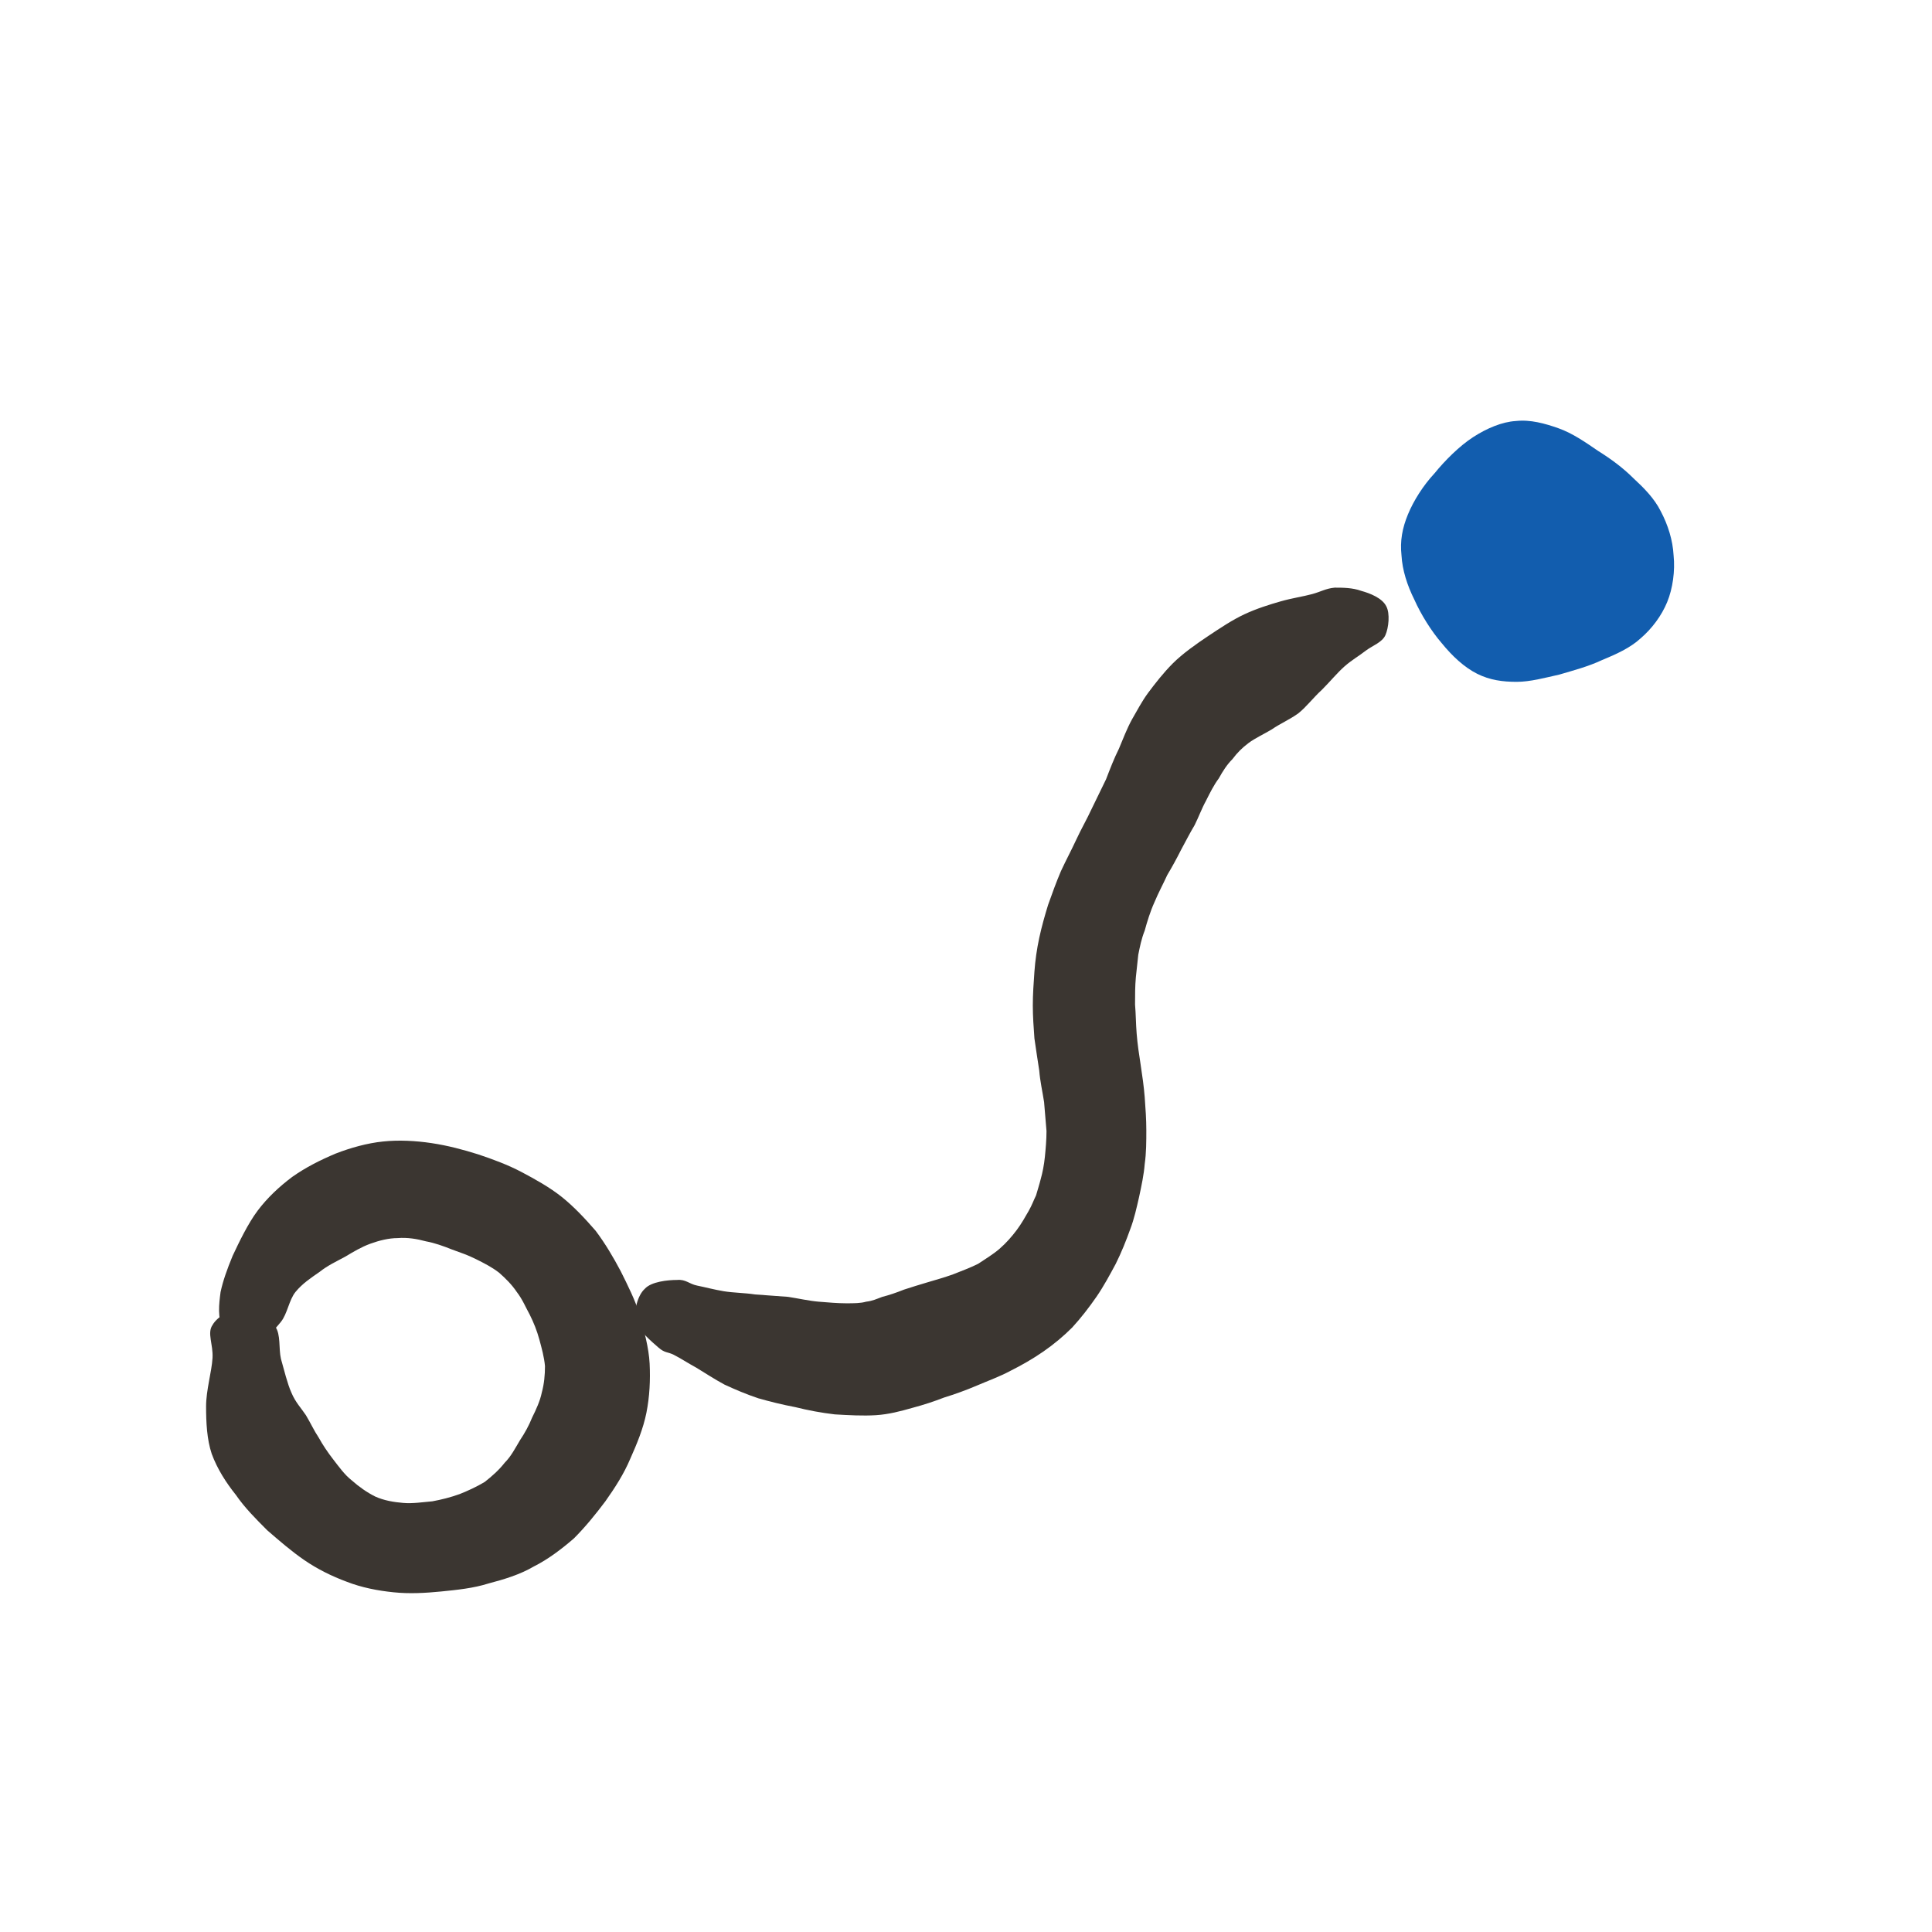
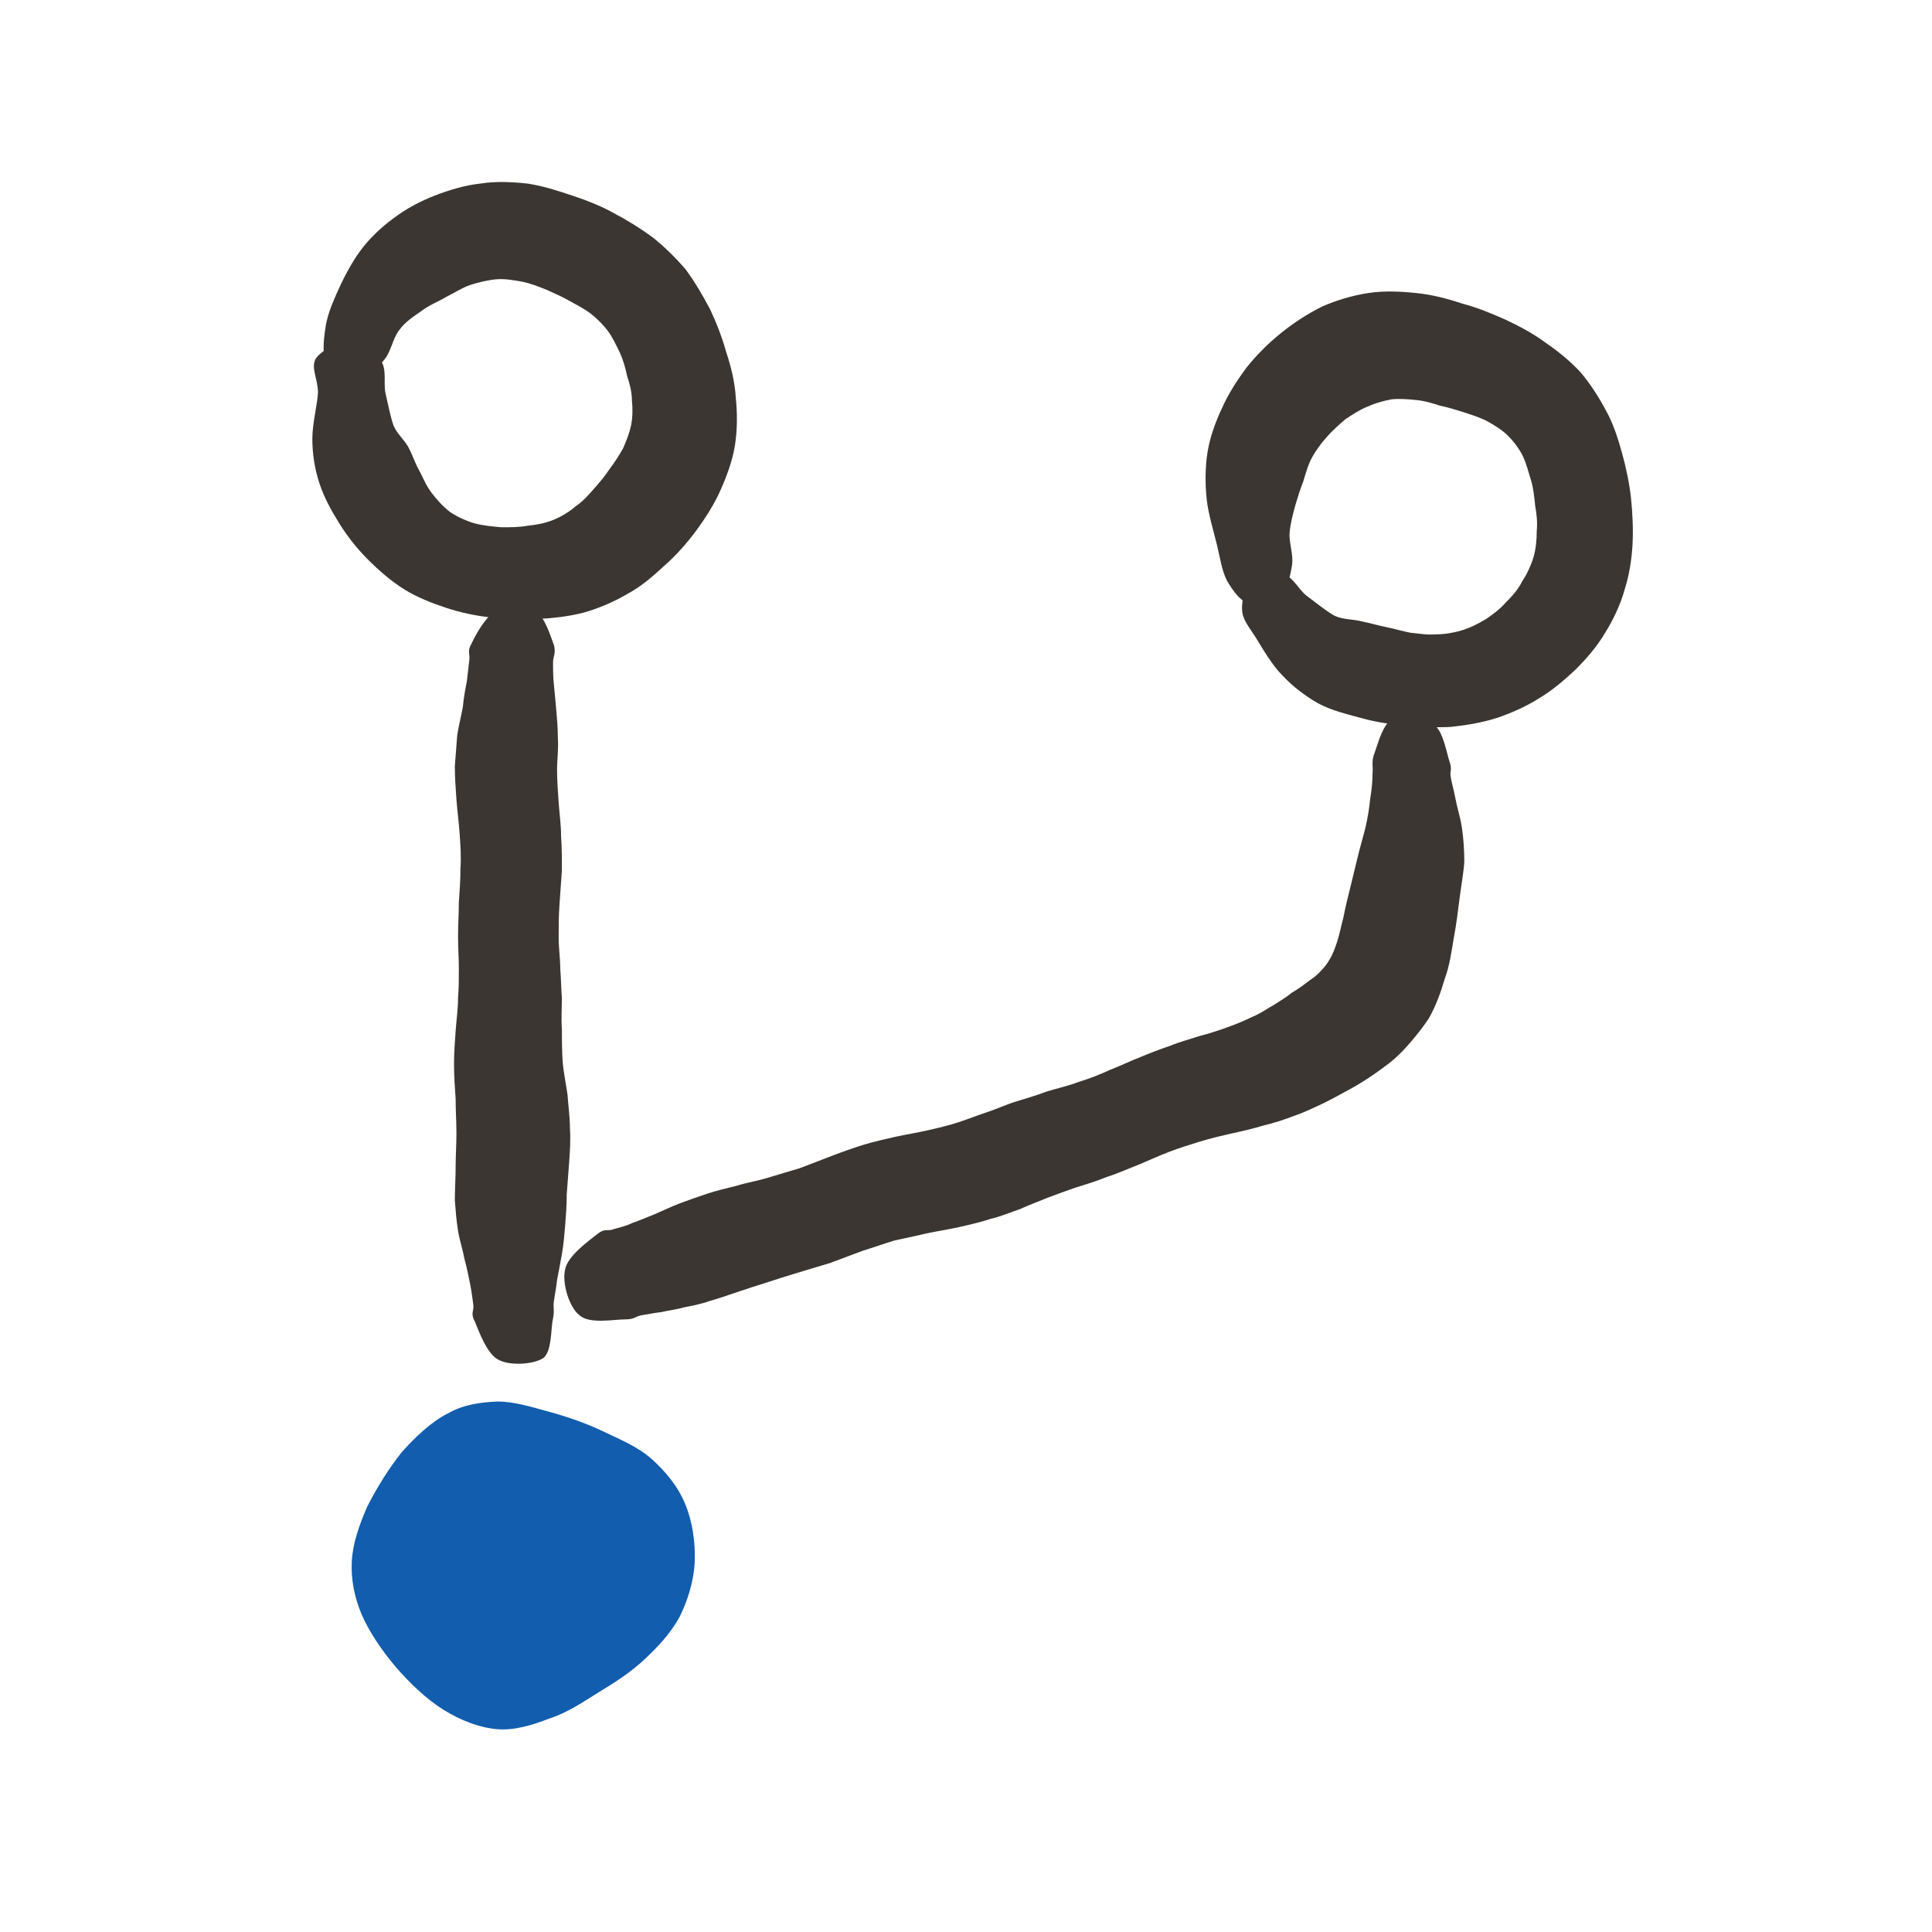
<svg xmlns="http://www.w3.org/2000/svg" viewBox="0 0 24 24" width="24" height="24">
  <g class="ink" fill="#3b3631">
-     <path d="M3.49 16.42C3.57 16.32 3.59 16.15 3.67 16.05C3.76 15.94 3.87 15.87 3.97 15.8C4.07 15.72 4.18 15.67 4.29 15.61C4.39 15.55 4.49 15.49 4.6 15.45C4.71 15.41 4.83 15.38 4.94 15.38C5.06 15.37 5.18 15.39 5.29 15.42C5.4 15.44 5.51 15.48 5.61 15.52C5.72 15.56 5.81 15.59 5.91 15.64C6.01 15.69 6.11 15.74 6.2 15.81C6.28 15.88 6.36 15.96 6.42 16.05C6.49 16.14 6.53 16.24 6.58 16.33C6.63 16.43 6.67 16.53 6.7 16.64C6.73 16.75 6.76 16.86 6.77 16.97C6.77 17.08 6.76 17.19 6.73 17.3C6.71 17.4 6.66 17.51 6.61 17.61C6.57 17.71 6.52 17.8 6.46 17.89C6.4 17.99 6.35 18.09 6.27 18.17C6.2 18.26 6.11 18.34 6.02 18.41C5.92 18.47 5.81 18.52 5.71 18.56C5.6 18.6 5.48 18.63 5.37 18.65C5.25 18.66 5.13 18.68 5.01 18.67C4.89 18.66 4.77 18.64 4.66 18.59C4.56 18.54 4.46 18.47 4.37 18.39C4.28 18.32 4.21 18.22 4.14 18.13C4.07 18.04 4.01 17.95 3.96 17.86C3.9 17.77 3.86 17.68 3.8 17.58C3.74 17.49 3.67 17.42 3.62 17.3C3.57 17.19 3.53 17.02 3.49 16.88C3.46 16.75 3.49 16.58 3.42 16.48C3.34 16.37 3.16 16.25 3.03 16.24C2.9 16.24 2.7 16.35 2.64 16.46C2.57 16.56 2.65 16.7 2.64 16.87C2.63 17.04 2.56 17.27 2.56 17.47C2.56 17.67 2.57 17.88 2.63 18.06C2.7 18.25 2.81 18.42 2.93 18.57C3.04 18.73 3.18 18.87 3.32 19.01C3.47 19.14 3.62 19.27 3.78 19.38C3.94 19.49 4.12 19.58 4.31 19.65C4.49 19.72 4.69 19.76 4.89 19.78C5.08 19.8 5.28 19.79 5.48 19.77C5.68 19.75 5.88 19.73 6.07 19.67C6.26 19.62 6.46 19.56 6.63 19.46C6.81 19.37 6.98 19.24 7.13 19.11C7.27 18.97 7.4 18.81 7.52 18.65C7.64 18.48 7.75 18.31 7.83 18.12C7.91 17.94 7.99 17.75 8.03 17.55C8.07 17.35 8.08 17.14 8.07 16.94C8.06 16.74 8 16.53 7.95 16.34C7.89 16.15 7.8 15.97 7.71 15.79C7.62 15.62 7.52 15.45 7.4 15.29C7.27 15.14 7.13 14.99 6.98 14.87C6.83 14.75 6.65 14.65 6.48 14.56C6.31 14.47 6.12 14.4 5.94 14.34C5.75 14.28 5.56 14.23 5.36 14.2C5.16 14.17 4.95 14.16 4.76 14.18C4.56 14.2 4.35 14.26 4.17 14.33C3.98 14.41 3.8 14.5 3.63 14.62C3.47 14.74 3.32 14.88 3.2 15.04C3.08 15.2 2.97 15.43 2.89 15.6C2.82 15.77 2.77 15.91 2.74 16.05C2.72 16.2 2.7 16.38 2.77 16.49C2.84 16.59 3.04 16.69 3.16 16.68C3.28 16.67 3.4 16.53 3.49 16.42Z" />
-     <path d="M8.18 16.74C8.26 16.81 8.29 16.79 8.37 16.83C8.45 16.87 8.54 16.93 8.65 16.99C8.75 17.05 8.87 17.13 9 17.2C9.13 17.26 9.27 17.32 9.42 17.37C9.56 17.41 9.72 17.45 9.88 17.48C10.04 17.52 10.2 17.55 10.37 17.57C10.54 17.58 10.72 17.59 10.88 17.58C11.04 17.57 11.19 17.53 11.33 17.49C11.48 17.45 11.6 17.41 11.73 17.36C11.86 17.32 12 17.27 12.14 17.21C12.28 17.15 12.42 17.1 12.55 17.03C12.69 16.96 12.83 16.88 12.96 16.79C13.09 16.7 13.21 16.6 13.32 16.49C13.43 16.37 13.53 16.24 13.62 16.11C13.71 15.98 13.79 15.83 13.86 15.7C13.93 15.56 13.99 15.41 14.04 15.27C14.09 15.14 14.12 15 14.15 14.87C14.18 14.73 14.21 14.59 14.22 14.46C14.24 14.32 14.24 14.18 14.24 14.04C14.24 13.9 14.23 13.77 14.22 13.63C14.21 13.5 14.19 13.36 14.17 13.23C14.15 13.1 14.13 12.97 14.12 12.84C14.11 12.72 14.11 12.59 14.1 12.48C14.1 12.36 14.1 12.25 14.11 12.14C14.12 12.04 14.13 11.95 14.14 11.86C14.16 11.76 14.18 11.66 14.22 11.56C14.25 11.45 14.29 11.32 14.34 11.21C14.39 11.09 14.45 10.98 14.5 10.87C14.56 10.77 14.62 10.66 14.67 10.56C14.73 10.45 14.78 10.35 14.84 10.25C14.89 10.15 14.93 10.04 14.98 9.95C15.03 9.85 15.08 9.75 15.14 9.67C15.19 9.58 15.24 9.5 15.31 9.43C15.37 9.35 15.43 9.29 15.51 9.23C15.59 9.17 15.7 9.12 15.8 9.06C15.9 8.99 16.02 8.94 16.13 8.86C16.23 8.78 16.32 8.66 16.42 8.57C16.52 8.47 16.61 8.36 16.7 8.28C16.79 8.2 16.88 8.15 16.97 8.08C17.05 8.02 17.17 7.98 17.21 7.89C17.25 7.8 17.27 7.62 17.22 7.53C17.17 7.43 17.02 7.37 16.91 7.34C16.8 7.3 16.68 7.3 16.58 7.3C16.47 7.31 16.41 7.35 16.3 7.38C16.19 7.41 16.05 7.43 15.91 7.47C15.77 7.51 15.61 7.56 15.46 7.63C15.31 7.7 15.16 7.8 15.01 7.9C14.86 8 14.69 8.12 14.57 8.24C14.45 8.36 14.35 8.49 14.26 8.61C14.18 8.72 14.13 8.82 14.06 8.94C14 9.05 13.95 9.18 13.9 9.3C13.84 9.42 13.79 9.55 13.74 9.68C13.68 9.8 13.62 9.93 13.56 10.05C13.5 10.18 13.43 10.3 13.37 10.43C13.31 10.56 13.24 10.69 13.18 10.82C13.12 10.96 13.07 11.1 13.02 11.24C12.98 11.37 12.94 11.51 12.91 11.65C12.88 11.79 12.86 11.93 12.85 12.07C12.84 12.21 12.83 12.35 12.83 12.49C12.83 12.63 12.84 12.76 12.85 12.9C12.87 13.04 12.89 13.17 12.91 13.3C12.92 13.43 12.95 13.56 12.97 13.69C12.98 13.81 12.99 13.93 13 14.05C13 14.16 12.99 14.27 12.98 14.37C12.97 14.47 12.95 14.57 12.93 14.64C12.91 14.72 12.89 14.78 12.87 14.85C12.84 14.91 12.82 14.97 12.78 15.04C12.74 15.11 12.69 15.2 12.63 15.28C12.57 15.36 12.5 15.44 12.42 15.51C12.34 15.58 12.24 15.64 12.15 15.7C12.05 15.75 11.94 15.79 11.84 15.83C11.73 15.87 11.62 15.9 11.52 15.93C11.42 15.96 11.32 15.99 11.23 16.02C11.13 16.06 11.04 16.09 10.96 16.11C10.88 16.14 10.84 16.16 10.76 16.17C10.69 16.19 10.61 16.19 10.51 16.19C10.41 16.19 10.29 16.18 10.17 16.17C10.05 16.16 9.92 16.13 9.79 16.11C9.66 16.1 9.52 16.09 9.38 16.08C9.25 16.06 9.11 16.06 8.99 16.04C8.87 16.02 8.76 15.99 8.66 15.97C8.56 15.95 8.52 15.89 8.41 15.9C8.3 15.9 8.09 15.92 8.01 16.01C7.92 16.09 7.87 16.29 7.9 16.41C7.93 16.53 8.1 16.67 8.18 16.74Z" />
+     <path d="M4.78 4.46C4.86 4.36 4.88 4.2 4.96 4.1C5.03 4 5.14 3.93 5.24 3.86C5.33 3.79 5.44 3.75 5.54 3.69C5.64 3.64 5.73 3.58 5.84 3.54C5.94 3.51 6.05 3.48 6.16 3.47C6.27 3.46 6.38 3.48 6.49 3.5C6.59 3.52 6.69 3.56 6.79 3.6C6.88 3.64 6.97 3.68 7.06 3.73C7.15 3.78 7.25 3.83 7.33 3.89C7.41 3.95 7.49 4.03 7.55 4.11C7.61 4.19 7.65 4.28 7.7 4.38C7.74 4.47 7.77 4.57 7.79 4.67C7.82 4.76 7.85 4.87 7.85 4.97C7.86 5.07 7.86 5.18 7.84 5.28C7.82 5.38 7.78 5.48 7.74 5.57C7.69 5.66 7.63 5.75 7.57 5.83C7.51 5.92 7.45 5.99 7.38 6.07C7.31 6.15 7.24 6.23 7.15 6.29C7.07 6.36 6.97 6.42 6.87 6.46C6.77 6.5 6.66 6.52 6.56 6.53C6.45 6.55 6.34 6.55 6.23 6.55C6.12 6.54 6 6.53 5.89 6.5C5.79 6.47 5.68 6.42 5.59 6.36C5.5 6.29 5.42 6.2 5.36 6.12C5.29 6.03 5.25 5.92 5.2 5.83C5.15 5.74 5.12 5.64 5.07 5.55C5.02 5.46 4.94 5.4 4.89 5.29C4.85 5.18 4.82 5.02 4.79 4.89C4.76 4.76 4.81 4.59 4.73 4.48C4.66 4.38 4.47 4.24 4.33 4.24C4.2 4.24 3.98 4.36 3.92 4.46C3.86 4.57 3.95 4.71 3.95 4.88C3.94 5.04 3.88 5.26 3.88 5.45C3.88 5.64 3.91 5.83 3.97 6.01C4.03 6.19 4.12 6.35 4.22 6.51C4.32 6.67 4.44 6.82 4.57 6.95C4.71 7.09 4.86 7.22 5.02 7.32C5.18 7.42 5.36 7.49 5.54 7.55C5.72 7.61 5.91 7.65 6.1 7.67C6.29 7.69 6.48 7.7 6.67 7.69C6.86 7.68 7.06 7.66 7.25 7.61C7.43 7.56 7.62 7.48 7.79 7.38C7.96 7.29 8.11 7.16 8.25 7.03C8.4 6.9 8.53 6.75 8.65 6.59C8.76 6.44 8.87 6.27 8.95 6.09C9.03 5.91 9.1 5.72 9.13 5.53C9.16 5.34 9.16 5.13 9.14 4.94C9.13 4.75 9.08 4.55 9.02 4.37C8.97 4.19 8.9 4.01 8.82 3.84C8.73 3.67 8.63 3.5 8.52 3.35C8.4 3.21 8.26 3.07 8.11 2.95C7.96 2.84 7.8 2.74 7.63 2.65C7.47 2.56 7.29 2.49 7.11 2.43C6.93 2.37 6.75 2.31 6.55 2.28C6.36 2.26 6.16 2.25 5.97 2.28C5.78 2.3 5.58 2.36 5.4 2.43C5.22 2.5 5.05 2.59 4.89 2.71C4.74 2.82 4.59 2.96 4.48 3.11C4.36 3.27 4.25 3.49 4.18 3.65C4.11 3.81 4.06 3.94 4.04 4.09C4.02 4.23 4 4.42 4.06 4.52C4.13 4.63 4.33 4.73 4.45 4.71C4.57 4.7 4.7 4.56 4.78 4.46Z" />
+     <path d="M16.05 7.02C16.07 6.89 16.01 6.74 16.02 6.62C16.03 6.5 16.06 6.39 16.09 6.28C16.12 6.18 16.15 6.08 16.19 5.98C16.22 5.88 16.25 5.77 16.3 5.68C16.35 5.59 16.41 5.51 16.48 5.43C16.55 5.35 16.63 5.28 16.71 5.21C16.8 5.15 16.89 5.09 16.99 5.05C17.08 5.01 17.18 4.98 17.29 4.96C17.39 4.95 17.5 4.96 17.6 4.97C17.7 4.98 17.8 5.01 17.89 5.04C17.99 5.06 18.08 5.09 18.18 5.12C18.27 5.15 18.37 5.18 18.47 5.23C18.56 5.28 18.66 5.34 18.73 5.41C18.8 5.48 18.87 5.57 18.92 5.67C18.96 5.76 18.99 5.87 19.02 5.97C19.05 6.07 19.06 6.18 19.07 6.28C19.09 6.39 19.1 6.49 19.09 6.6C19.09 6.7 19.08 6.82 19.05 6.92C19.02 7.02 18.97 7.13 18.91 7.22C18.86 7.32 18.79 7.4 18.71 7.48C18.64 7.56 18.55 7.63 18.46 7.69C18.36 7.75 18.26 7.8 18.16 7.83C18.06 7.86 17.95 7.88 17.84 7.88C17.73 7.89 17.63 7.87 17.52 7.86C17.42 7.84 17.32 7.81 17.22 7.79C17.12 7.77 17.02 7.74 16.92 7.72C16.81 7.69 16.69 7.7 16.58 7.65C16.47 7.59 16.34 7.48 16.23 7.4C16.13 7.32 16.07 7.18 15.96 7.14C15.85 7.11 15.66 7.13 15.57 7.2C15.48 7.27 15.42 7.45 15.43 7.57C15.43 7.69 15.51 7.78 15.6 7.92C15.68 8.05 15.8 8.26 15.93 8.39C16.06 8.53 16.22 8.65 16.38 8.74C16.55 8.83 16.73 8.87 16.91 8.92C17.09 8.97 17.28 9 17.46 9.01C17.65 9.03 17.84 9.04 18.02 9.03C18.21 9.01 18.4 8.98 18.59 8.92C18.77 8.86 18.95 8.78 19.11 8.68C19.28 8.58 19.43 8.45 19.57 8.32C19.71 8.18 19.84 8.03 19.94 7.86C20.04 7.7 20.13 7.51 20.18 7.33C20.24 7.14 20.27 6.95 20.28 6.76C20.29 6.57 20.28 6.37 20.26 6.18C20.24 6 20.2 5.81 20.15 5.63C20.1 5.45 20.04 5.26 19.95 5.1C19.86 4.93 19.75 4.76 19.63 4.62C19.5 4.48 19.35 4.36 19.19 4.25C19.04 4.14 18.87 4.05 18.7 3.97C18.52 3.89 18.35 3.82 18.16 3.77C17.98 3.71 17.79 3.66 17.59 3.64C17.4 3.62 17.19 3.61 17 3.64C16.8 3.67 16.6 3.73 16.42 3.81C16.24 3.9 16.07 4.01 15.91 4.14C15.76 4.26 15.61 4.41 15.49 4.56C15.37 4.72 15.26 4.89 15.18 5.07C15.1 5.24 15.03 5.43 15 5.62C14.97 5.81 14.97 6.01 14.99 6.2C15.01 6.39 15.08 6.61 15.12 6.78C15.16 6.95 15.18 7.09 15.24 7.21C15.31 7.33 15.4 7.46 15.51 7.5C15.62 7.53 15.81 7.48 15.9 7.41C15.99 7.33 16.03 7.15 16.05 7.02Z" />
+     <path d="M5.86 7.99C5.8 8.09 5.84 8.12 5.83 8.2C5.82 8.28 5.81 8.37 5.8 8.46C5.78 8.56 5.76 8.67 5.75 8.78C5.73 8.89 5.7 9.01 5.68 9.13C5.67 9.26 5.66 9.39 5.65 9.52C5.65 9.65 5.66 9.79 5.67 9.93C5.68 10.07 5.7 10.21 5.71 10.36C5.72 10.5 5.73 10.64 5.72 10.79C5.72 10.93 5.71 11.07 5.7 11.21C5.7 11.35 5.69 11.5 5.69 11.63C5.69 11.77 5.7 11.9 5.7 12.03C5.7 12.16 5.7 12.27 5.69 12.4C5.69 12.53 5.67 12.67 5.66 12.81C5.65 12.94 5.64 13.08 5.64 13.22C5.64 13.36 5.65 13.51 5.66 13.65C5.66 13.79 5.67 13.94 5.67 14.08C5.67 14.22 5.66 14.36 5.66 14.5C5.66 14.64 5.65 14.78 5.65 14.91C5.66 15.04 5.67 15.17 5.69 15.29C5.71 15.41 5.75 15.53 5.77 15.64C5.8 15.75 5.82 15.85 5.84 15.95C5.86 16.05 5.87 16.14 5.88 16.21C5.89 16.29 5.84 16.31 5.9 16.42C5.95 16.54 6.05 16.82 6.19 16.89C6.33 16.97 6.63 16.95 6.75 16.87C6.86 16.78 6.84 16.5 6.87 16.38C6.89 16.27 6.87 16.25 6.88 16.17C6.89 16.09 6.91 16 6.92 15.9C6.94 15.8 6.96 15.69 6.98 15.58C7 15.47 7.01 15.35 7.02 15.23C7.03 15.1 7.04 14.98 7.04 14.84C7.05 14.71 7.06 14.58 7.07 14.44C7.08 14.3 7.09 14.16 7.08 14.02C7.08 13.88 7.06 13.74 7.05 13.6C7.03 13.46 7 13.32 6.99 13.19C6.98 13.05 6.98 12.91 6.98 12.78C6.97 12.65 6.98 12.52 6.98 12.4C6.97 12.27 6.97 12.16 6.96 12.04C6.96 11.91 6.94 11.78 6.94 11.65C6.94 11.51 6.94 11.38 6.95 11.24C6.96 11.1 6.97 10.96 6.98 10.81C6.98 10.67 6.98 10.53 6.97 10.39C6.97 10.25 6.95 10.11 6.94 9.97C6.93 9.83 6.92 9.69 6.92 9.56C6.92 9.43 6.94 9.3 6.93 9.17C6.93 9.05 6.92 8.93 6.91 8.82C6.9 8.7 6.89 8.6 6.88 8.5C6.87 8.4 6.87 8.31 6.87 8.23C6.87 8.15 6.91 8.12 6.88 8.01C6.84 7.91 6.77 7.66 6.65 7.59C6.53 7.52 6.3 7.51 6.17 7.58C6.04 7.65 5.91 7.88 5.86 7.99Z" />
+     <path d="M17.08 9.34C17.03 9.46 17.06 9.51 17.05 9.61C17.05 9.71 17.04 9.81 17.02 9.93C17.01 10.04 16.99 10.16 16.96 10.29C16.93 10.41 16.89 10.54 16.86 10.67C16.83 10.79 16.8 10.92 16.77 11.04C16.74 11.16 16.71 11.28 16.69 11.39C16.66 11.5 16.64 11.61 16.61 11.7C16.58 11.79 16.55 11.87 16.51 11.93C16.47 12 16.42 12.05 16.37 12.1C16.33 12.14 16.29 12.16 16.24 12.2C16.19 12.24 16.12 12.29 16.05 12.33C15.99 12.38 15.91 12.43 15.83 12.48C15.74 12.53 15.66 12.59 15.56 12.63C15.46 12.68 15.36 12.72 15.25 12.76C15.14 12.8 15.02 12.84 14.9 12.87C14.78 12.91 14.66 12.94 14.54 12.99C14.42 13.03 14.29 13.08 14.17 13.13C14.04 13.18 13.92 13.24 13.79 13.29C13.66 13.35 13.53 13.4 13.4 13.44C13.27 13.49 13.13 13.52 13 13.56C12.87 13.61 12.73 13.65 12.6 13.69C12.48 13.73 12.37 13.78 12.25 13.82C12.13 13.86 12.03 13.9 11.91 13.94C11.79 13.98 11.66 14.01 11.53 14.04C11.4 14.07 11.27 14.09 11.13 14.12C11 14.15 10.86 14.18 10.73 14.22C10.6 14.26 10.46 14.31 10.33 14.36C10.2 14.41 10.07 14.46 9.94 14.51C9.81 14.55 9.67 14.59 9.54 14.63C9.41 14.67 9.28 14.69 9.15 14.73C9.03 14.76 8.9 14.79 8.78 14.83C8.66 14.87 8.55 14.91 8.44 14.95C8.34 14.99 8.23 15.04 8.14 15.08C8.04 15.12 7.95 15.16 7.86 15.19C7.78 15.23 7.69 15.25 7.62 15.27C7.55 15.3 7.52 15.25 7.42 15.33C7.32 15.41 7.05 15.6 7.02 15.77C6.98 15.94 7.07 16.24 7.2 16.34C7.32 16.45 7.63 16.39 7.76 16.39C7.88 16.39 7.88 16.36 7.96 16.34C8.03 16.33 8.12 16.31 8.21 16.3C8.3 16.28 8.39 16.27 8.5 16.24C8.6 16.22 8.71 16.2 8.82 16.16C8.93 16.13 9.04 16.09 9.16 16.05C9.28 16.01 9.4 15.97 9.53 15.93C9.65 15.89 9.78 15.85 9.91 15.81C10.04 15.77 10.18 15.73 10.31 15.69C10.44 15.64 10.58 15.59 10.71 15.54C10.84 15.5 10.98 15.45 11.11 15.41C11.25 15.38 11.39 15.35 11.52 15.32C11.66 15.29 11.8 15.27 11.93 15.24C12.06 15.21 12.19 15.18 12.31 15.14C12.44 15.11 12.55 15.06 12.67 15.02C12.78 14.97 12.89 14.93 13.01 14.88C13.12 14.84 13.25 14.79 13.37 14.75C13.5 14.71 13.63 14.67 13.75 14.62C13.88 14.58 14.01 14.52 14.14 14.47C14.26 14.42 14.39 14.36 14.52 14.31C14.65 14.26 14.78 14.22 14.91 14.18C15.04 14.14 15.17 14.11 15.3 14.08C15.44 14.05 15.57 14.02 15.7 13.98C15.83 13.95 15.95 13.91 16.08 13.86C16.2 13.82 16.32 13.76 16.43 13.71C16.55 13.65 16.66 13.59 16.77 13.53C16.88 13.47 16.99 13.4 17.09 13.33C17.2 13.25 17.29 13.19 17.4 13.08C17.51 12.97 17.65 12.8 17.75 12.65C17.84 12.49 17.9 12.32 17.95 12.15C18.01 11.99 18.03 11.82 18.06 11.65C18.09 11.49 18.11 11.33 18.13 11.17C18.15 11.01 18.18 10.85 18.19 10.71C18.19 10.56 18.18 10.41 18.16 10.28C18.14 10.15 18.1 10.03 18.08 9.92C18.06 9.81 18.03 9.72 18.02 9.64C18.01 9.57 18.04 9.57 18.01 9.47C17.97 9.36 17.93 9.08 17.81 9C17.69 8.91 17.43 8.87 17.3 8.93C17.18 8.99 17.12 9.23 17.08 9.34Z" />
  </g>
  <g class="accent" fill="#125dae">
-     <path d="M20.79 6.9C20.81 7.09 20.78 7.31 20.71 7.48C20.64 7.65 20.52 7.81 20.38 7.93C20.25 8.05 20.07 8.13 19.9 8.2C19.73 8.28 19.54 8.33 19.37 8.38C19.19 8.42 19.01 8.47 18.84 8.47C18.67 8.47 18.51 8.45 18.35 8.37C18.19 8.29 18.04 8.15 17.91 7.99C17.78 7.84 17.65 7.63 17.57 7.45C17.48 7.27 17.42 7.08 17.41 6.9C17.39 6.72 17.42 6.56 17.49 6.39C17.56 6.22 17.68 6.03 17.82 5.88C17.95 5.72 18.13 5.54 18.3 5.43C18.47 5.32 18.66 5.24 18.83 5.23C19.01 5.21 19.19 5.26 19.36 5.32C19.53 5.38 19.69 5.49 19.85 5.6C20.01 5.7 20.16 5.81 20.29 5.94C20.42 6.06 20.55 6.19 20.63 6.35C20.72 6.52 20.78 6.71 20.79 6.9Z" />
+     <path d="M8.63 19.4C8.62 19.64 8.54 19.89 8.44 20.09C8.33 20.29 8.17 20.46 8.01 20.61C7.84 20.77 7.64 20.9 7.44 21.02C7.25 21.14 7.04 21.28 6.82 21.35C6.61 21.43 6.39 21.5 6.17 21.48C5.95 21.46 5.72 21.37 5.51 21.24C5.3 21.11 5.08 20.9 4.91 20.7C4.74 20.5 4.58 20.26 4.49 20.05C4.4 19.83 4.36 19.62 4.37 19.4C4.38 19.18 4.46 18.95 4.56 18.72C4.67 18.5 4.83 18.24 4.99 18.04C5.16 17.85 5.36 17.66 5.56 17.56C5.75 17.45 5.96 17.42 6.18 17.41C6.39 17.41 6.61 17.48 6.83 17.54C7.05 17.6 7.28 17.68 7.49 17.78C7.7 17.88 7.92 17.97 8.09 18.12C8.26 18.27 8.42 18.46 8.51 18.68C8.6 18.89 8.64 19.16 8.63 19.4Z" />
  </g>
</svg>
